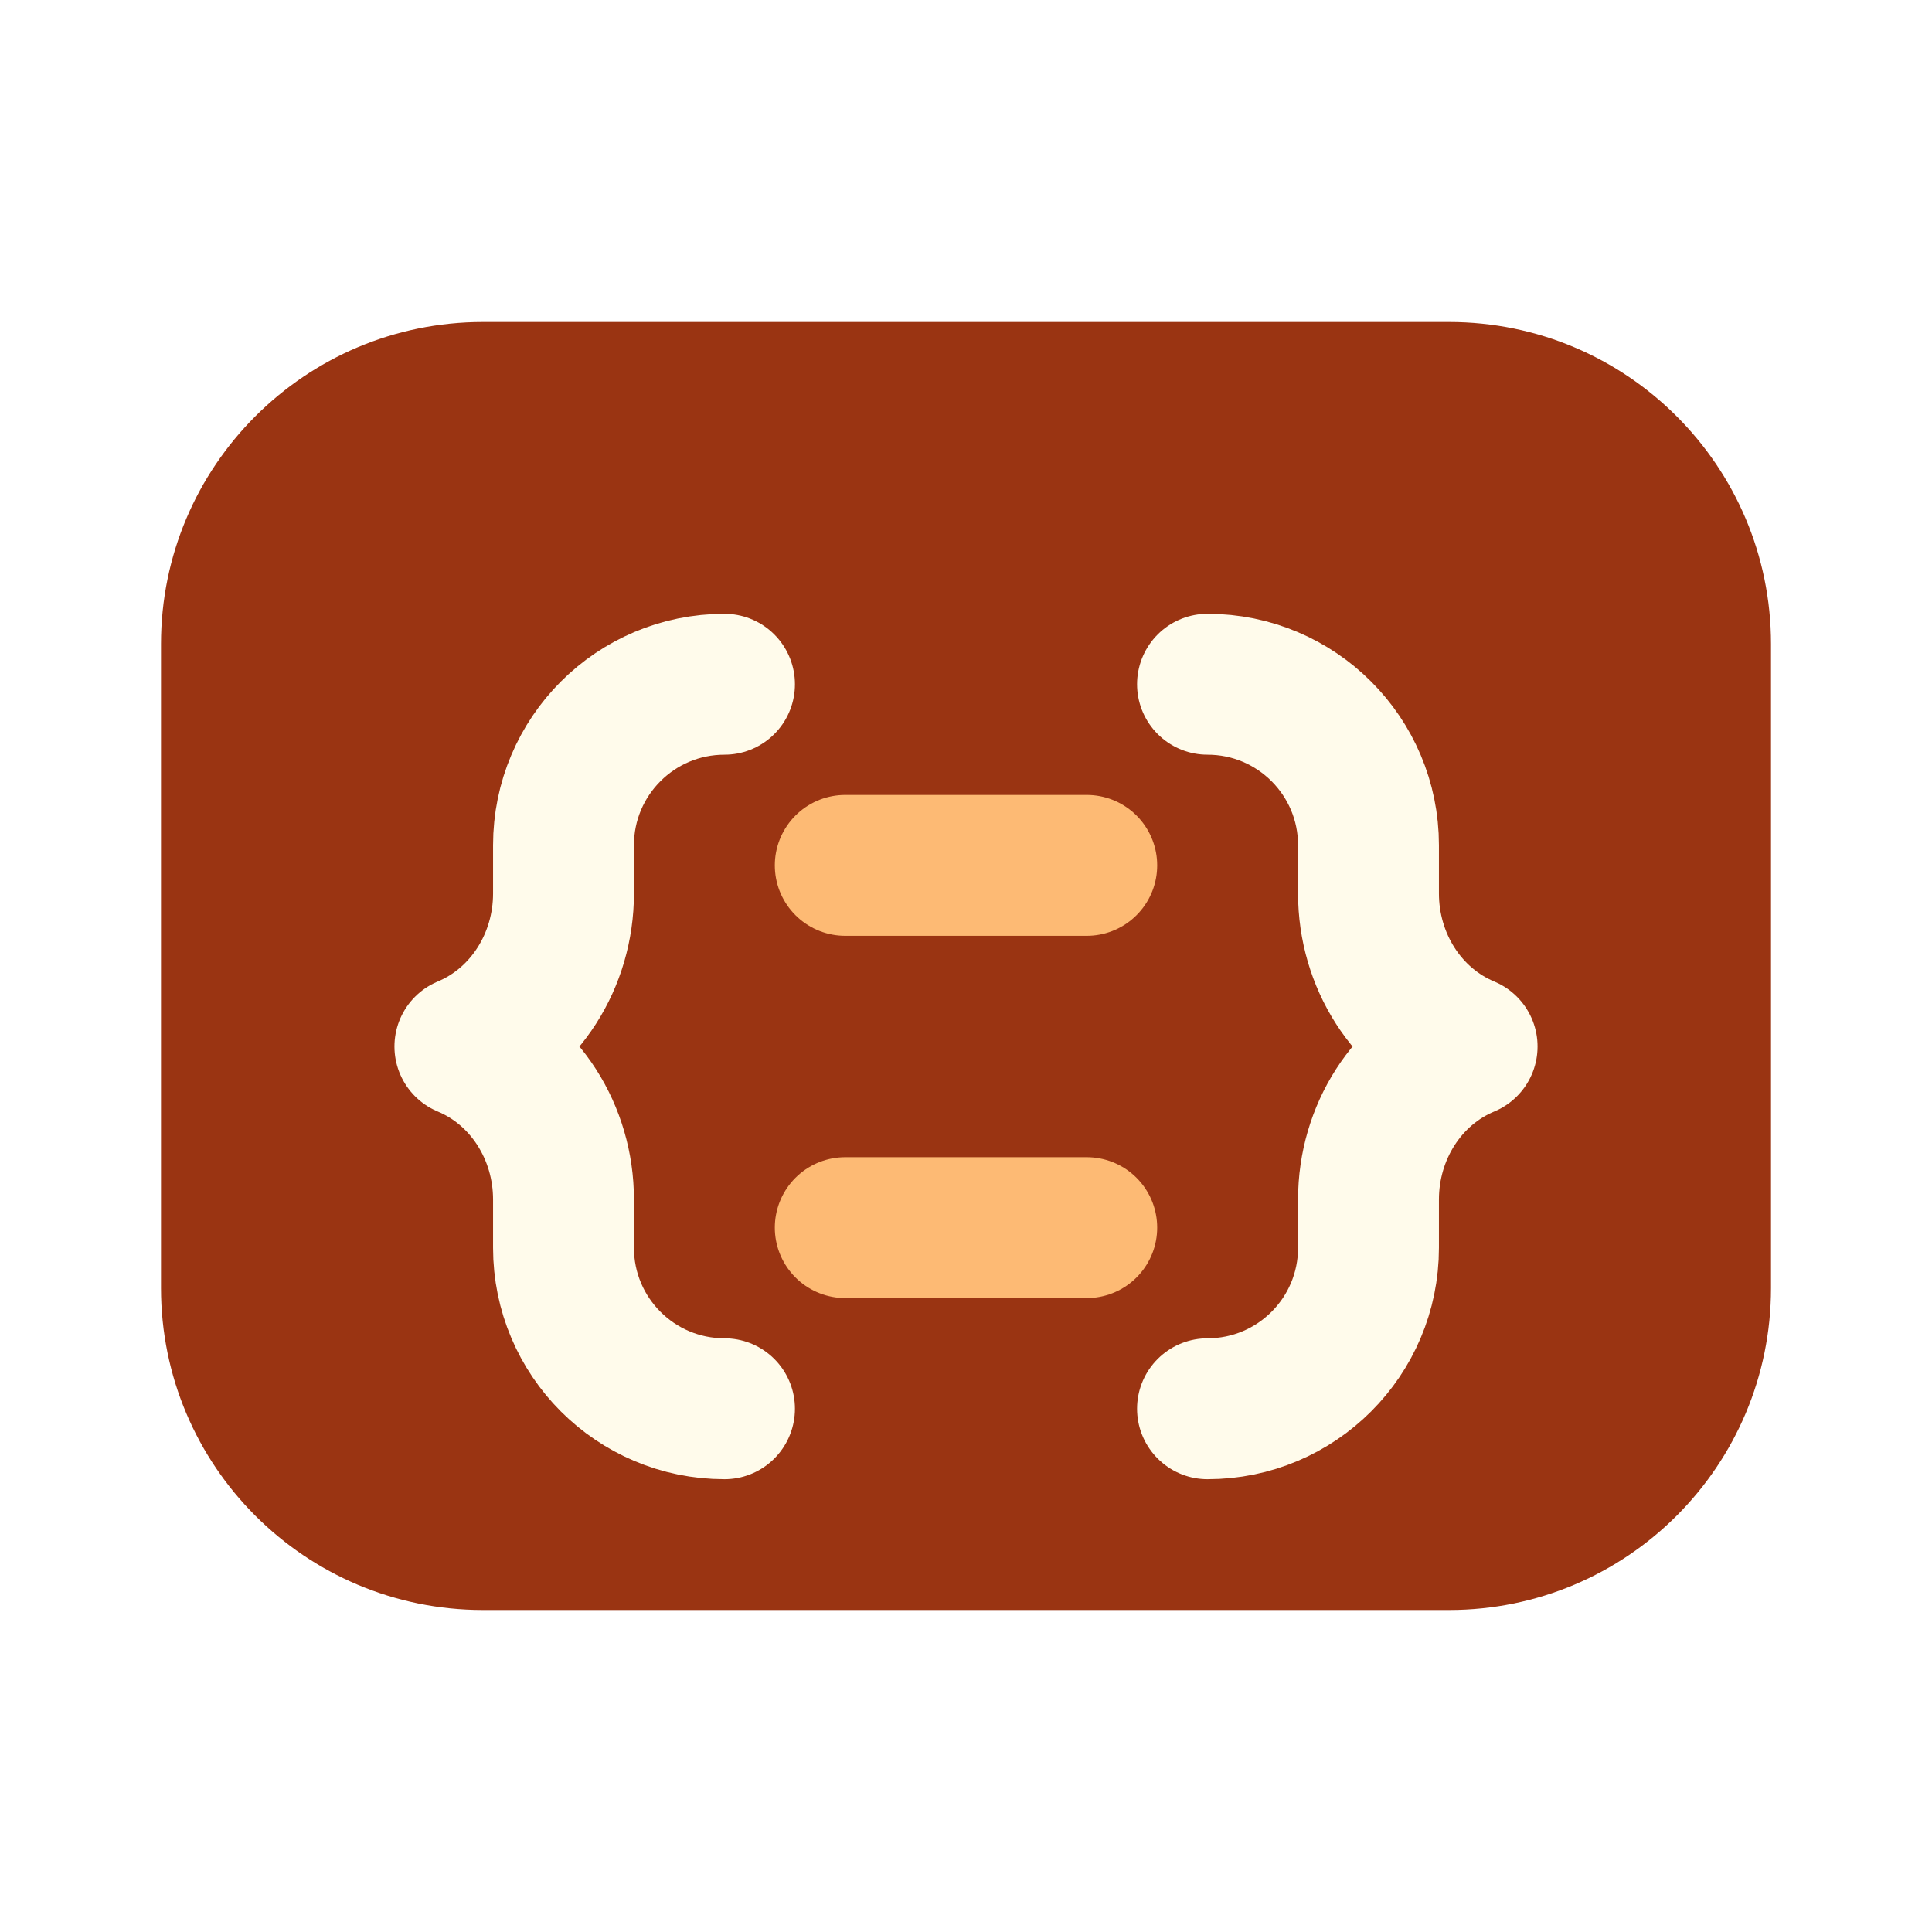
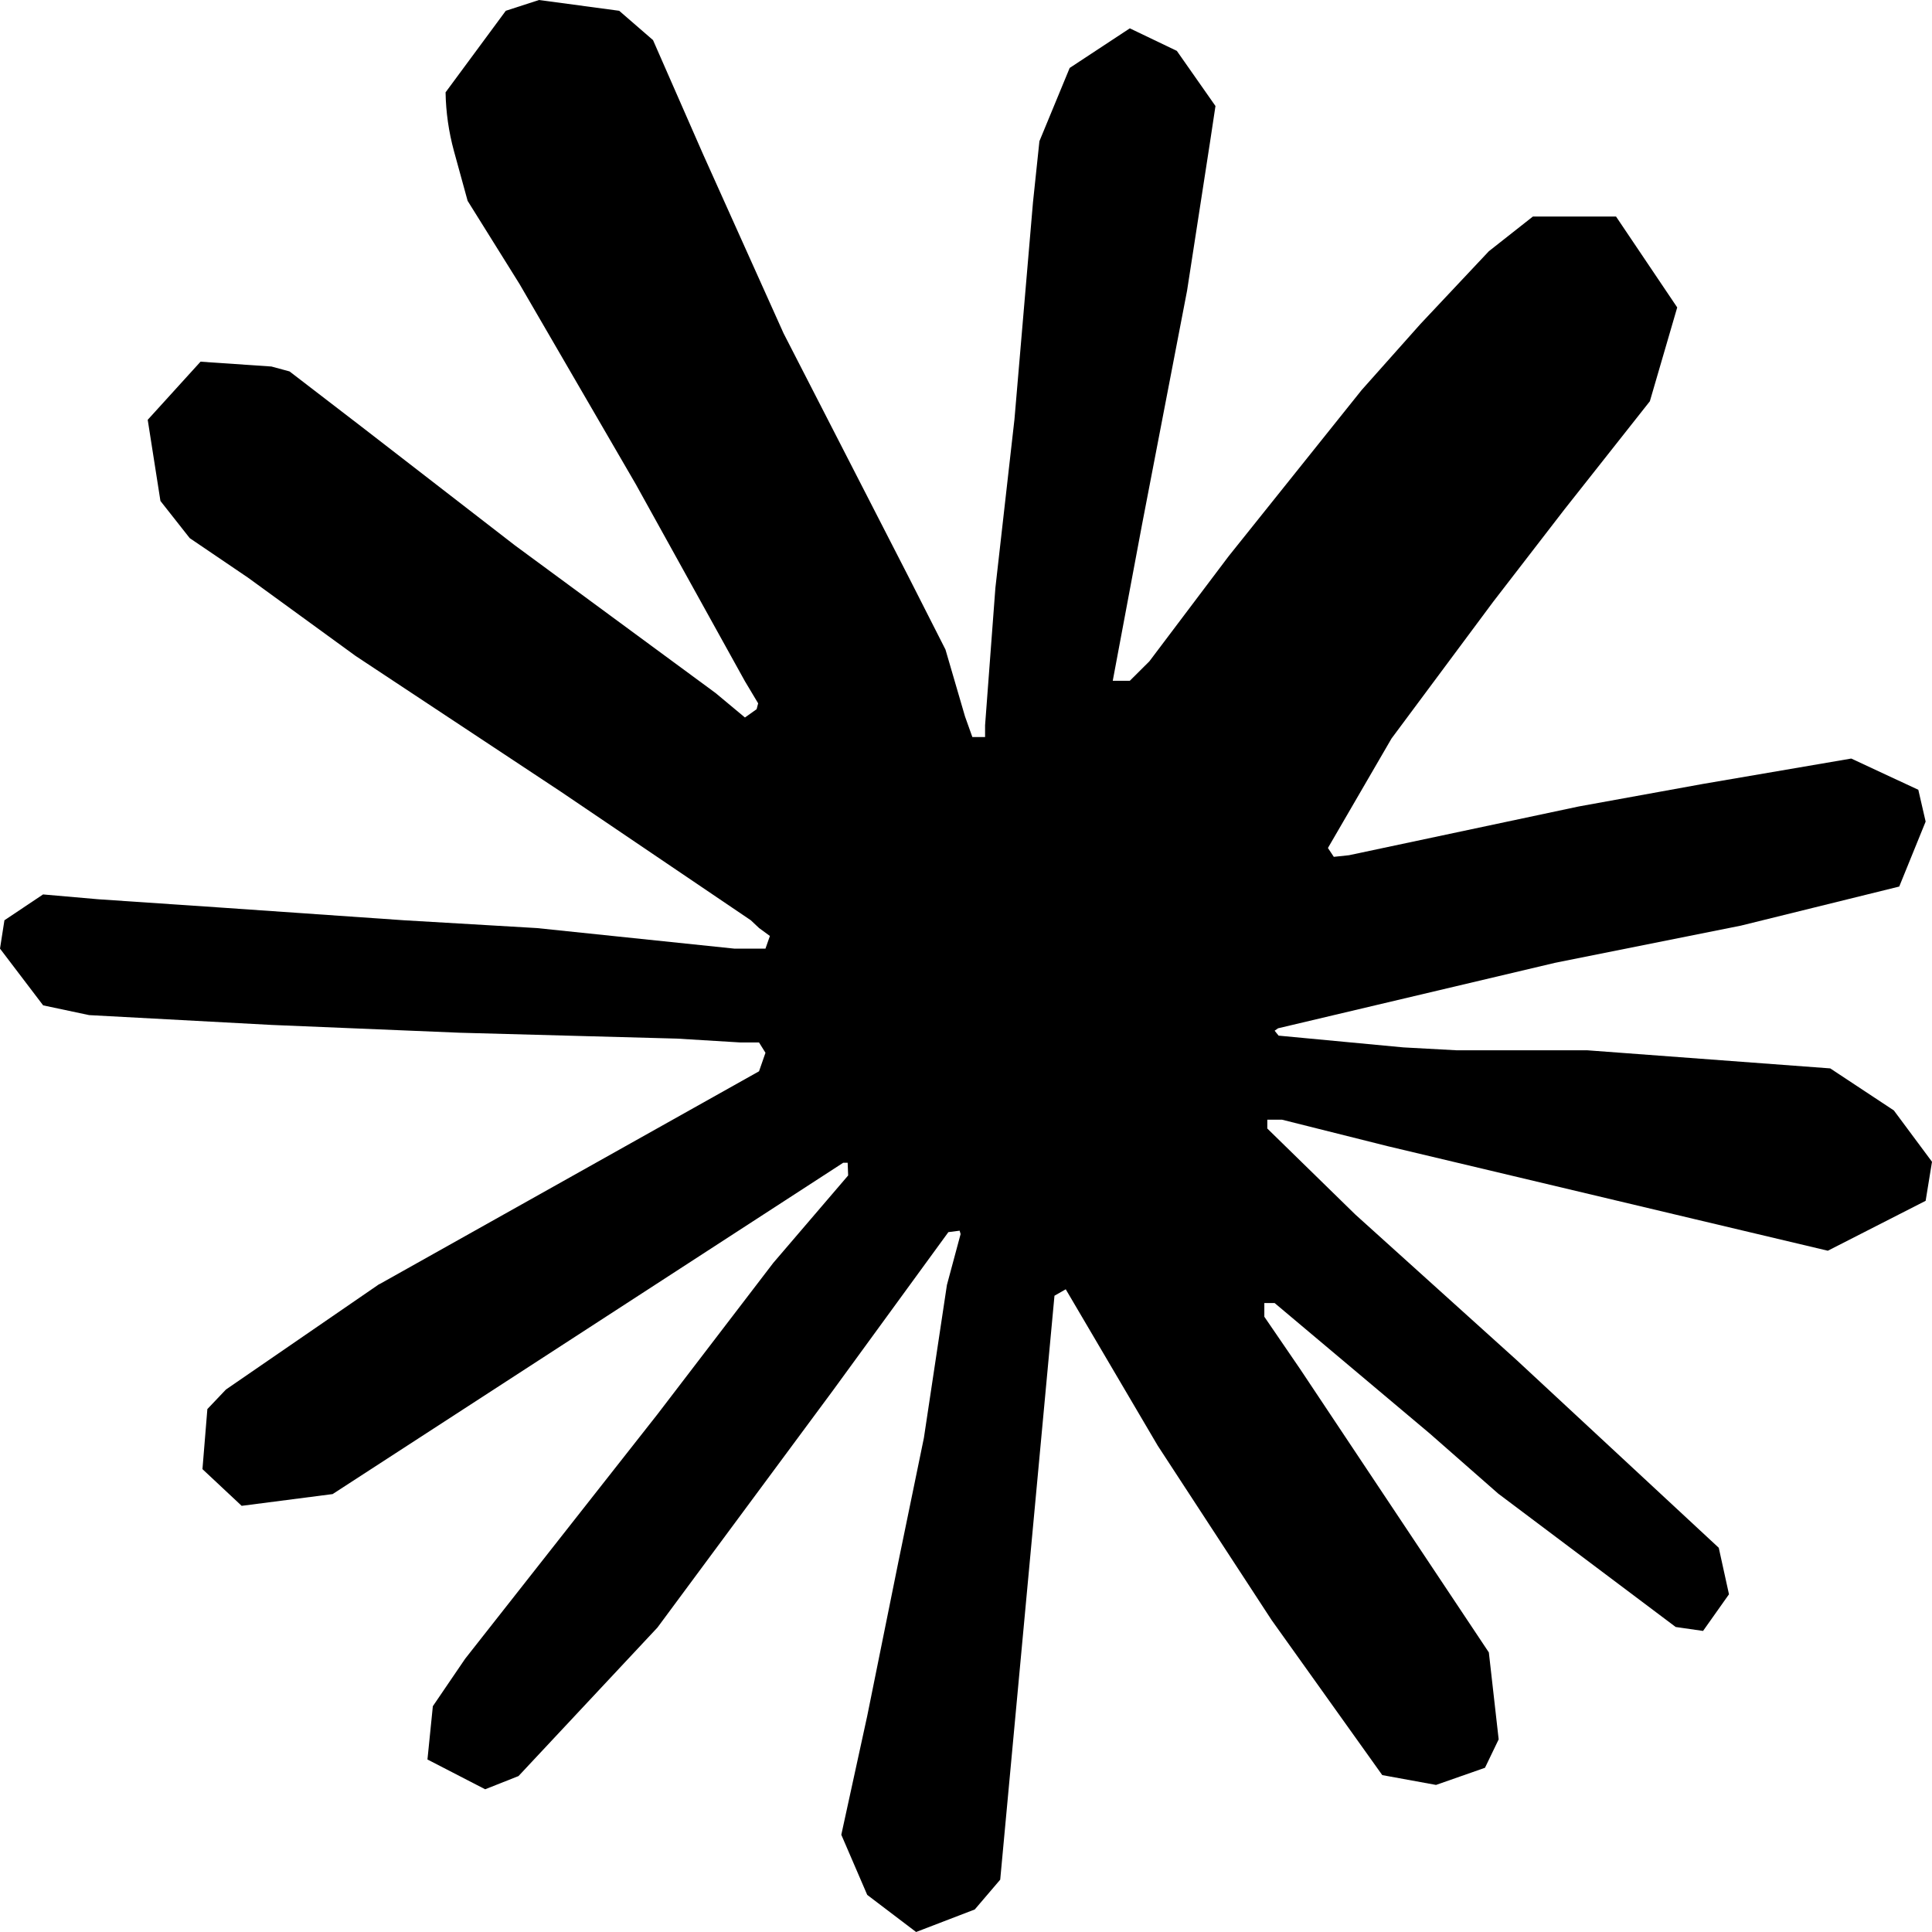
- <svg xmlns="http://www.w3.org/2000/svg" width="24" height="24" viewBox="0 0 24 24" fill="none">
-   <rect x="2" y="4" width="20" height="16" rx="4" fill="#9A3412" />
-   <path d="M9 8.5C7.895 8.5 7 9.395 7 10.5V11.1C7 11.93 6.523 12.688 5.775 13C6.523 13.312 7 14.07 7 14.9V15.5C7 16.605 7.895 17.5 9 17.5" stroke="#FFFBEB" stroke-width="1.75" stroke-linecap="round" stroke-linejoin="round" />
-   <path d="M15 8.5C16.105 8.5 17 9.395 17 10.5V11.1C17 11.93 17.477 12.688 18.225 13C17.477 13.312 17 14.07 17 14.9V15.5C17 16.605 16.105 17.5 15 17.5" stroke="#FFFBEB" stroke-width="1.75" stroke-linecap="round" stroke-linejoin="round" />
-   <path d="M10.5 10.75H13.5" stroke="#FDBA74" stroke-width="1.75" stroke-linecap="round" />
-   <path d="M10.5 15.25H13.5" stroke="#FDBA74" stroke-width="1.75" stroke-linecap="round" />
+ <svg xmlns="http://www.w3.org/2000/svg" fill="currentColor" fill-rule="evenodd" height="1em" style="flex: none; line-height: 1" viewBox="0 0 24 24" width="1em">
+   <path d="M4.709 15.955l4.72-2.647.08-.23-.08-.128H9.2l-.79-.048-2.698-.073-2.339-.097-2.266-.122-.571-.121L0 11.784l.055-.352.48-.321.686.06 1.52.103 2.278.158 1.652.097 2.449.255h.389l.055-.157-.134-.098-.103-.097-2.358-1.596-2.552-1.688-1.336-.972-.724-.491-.364-.462-.158-1.008.656-.722.881.06.225.061.893.686 1.908 1.476 2.491 1.833.365.304.145-.103.019-.073-.164-.274-1.355-2.446-1.446-2.49-.644-1.032-.17-.619a2.97 2.97 0 01-.104-.729L6.283.134 6.696 0l.996.134.42.364.62 1.414 1.002 2.229 1.555 3.03.456.898.243.832.091.255h.158V9.01l.128-1.706.237-2.095.23-2.695.08-.76.376-.91.747-.492.584.28.48.685-.067.444-.286 1.851-.559 2.903-.364 1.942h.212l.243-.242.985-1.306 1.652-2.064.73-.82.85-.904.547-.431h1.033l.76 1.129-.34 1.166-1.064 1.347-.881 1.142-1.264 1.7-.79 1.36.073.11.188-.02 2.856-.606 1.543-.28 1.841-.315.833.388.091.395-.328.807-1.969.486-2.309.462-3.439.813-.042.03.049.061 1.549.146.662.036h1.622l3.02.225.79.522.474.638-.079.485-1.215.62-1.64-.389-3.829-.91-1.312-.329h-.182v.11l1.093 1.068 2.006 1.81 2.509 2.33.127.578-.322.455-.34-.049-2.205-1.657-.851-.747-1.926-1.62h-.128v.17l.444.649 2.345 3.521.122 1.08-.17.353-.608.213-.668-.122-1.374-1.925-1.415-2.167-1.143-1.943-.14.08-.674 7.254-.316.37-.729.28-.607-.461-.322-.747.322-1.476.389-1.924.315-1.53.286-1.9.17-.632-.012-.042-.14.018-1.434 1.967-2.18 2.945-1.726 1.845-.414.164-.717-.37.067-.662.401-.589 2.388-3.036 1.44-1.882.93-1.086-.006-.158h-.055L4.132 18.56l-1.13.146-.487-.456.061-.746.231-.243 1.908-1.312-.006.006z" />
</svg>
